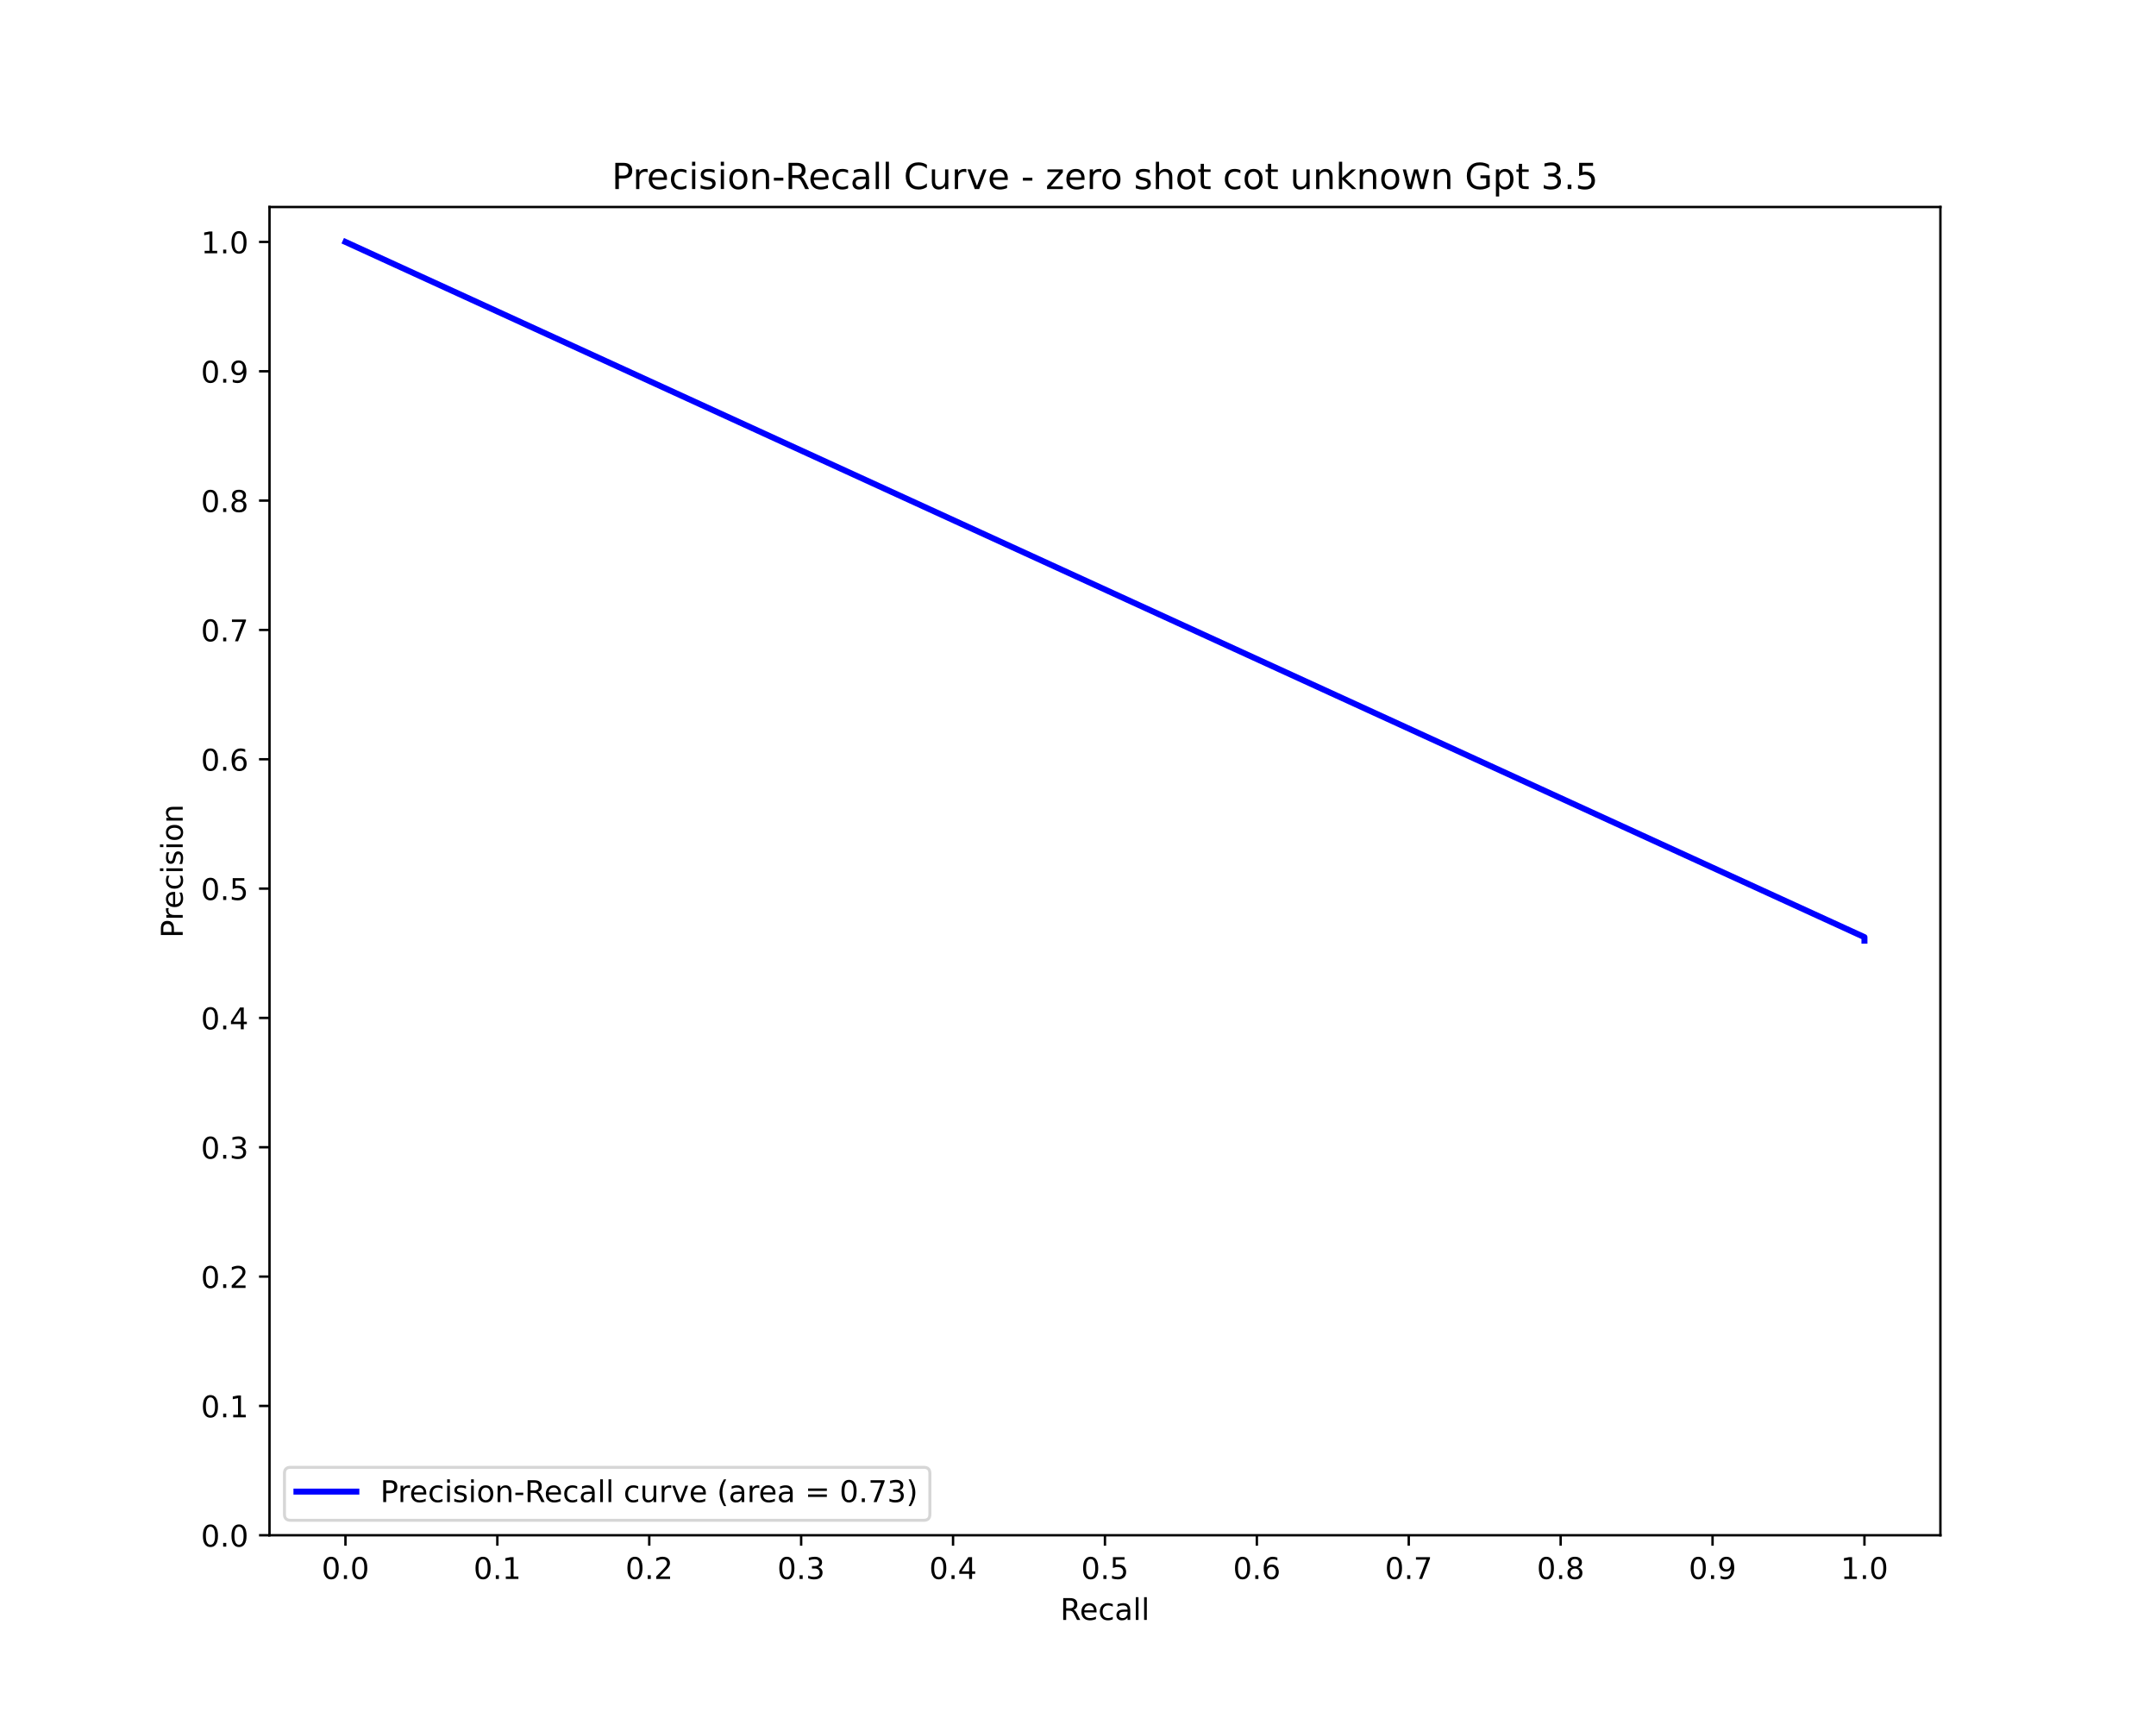
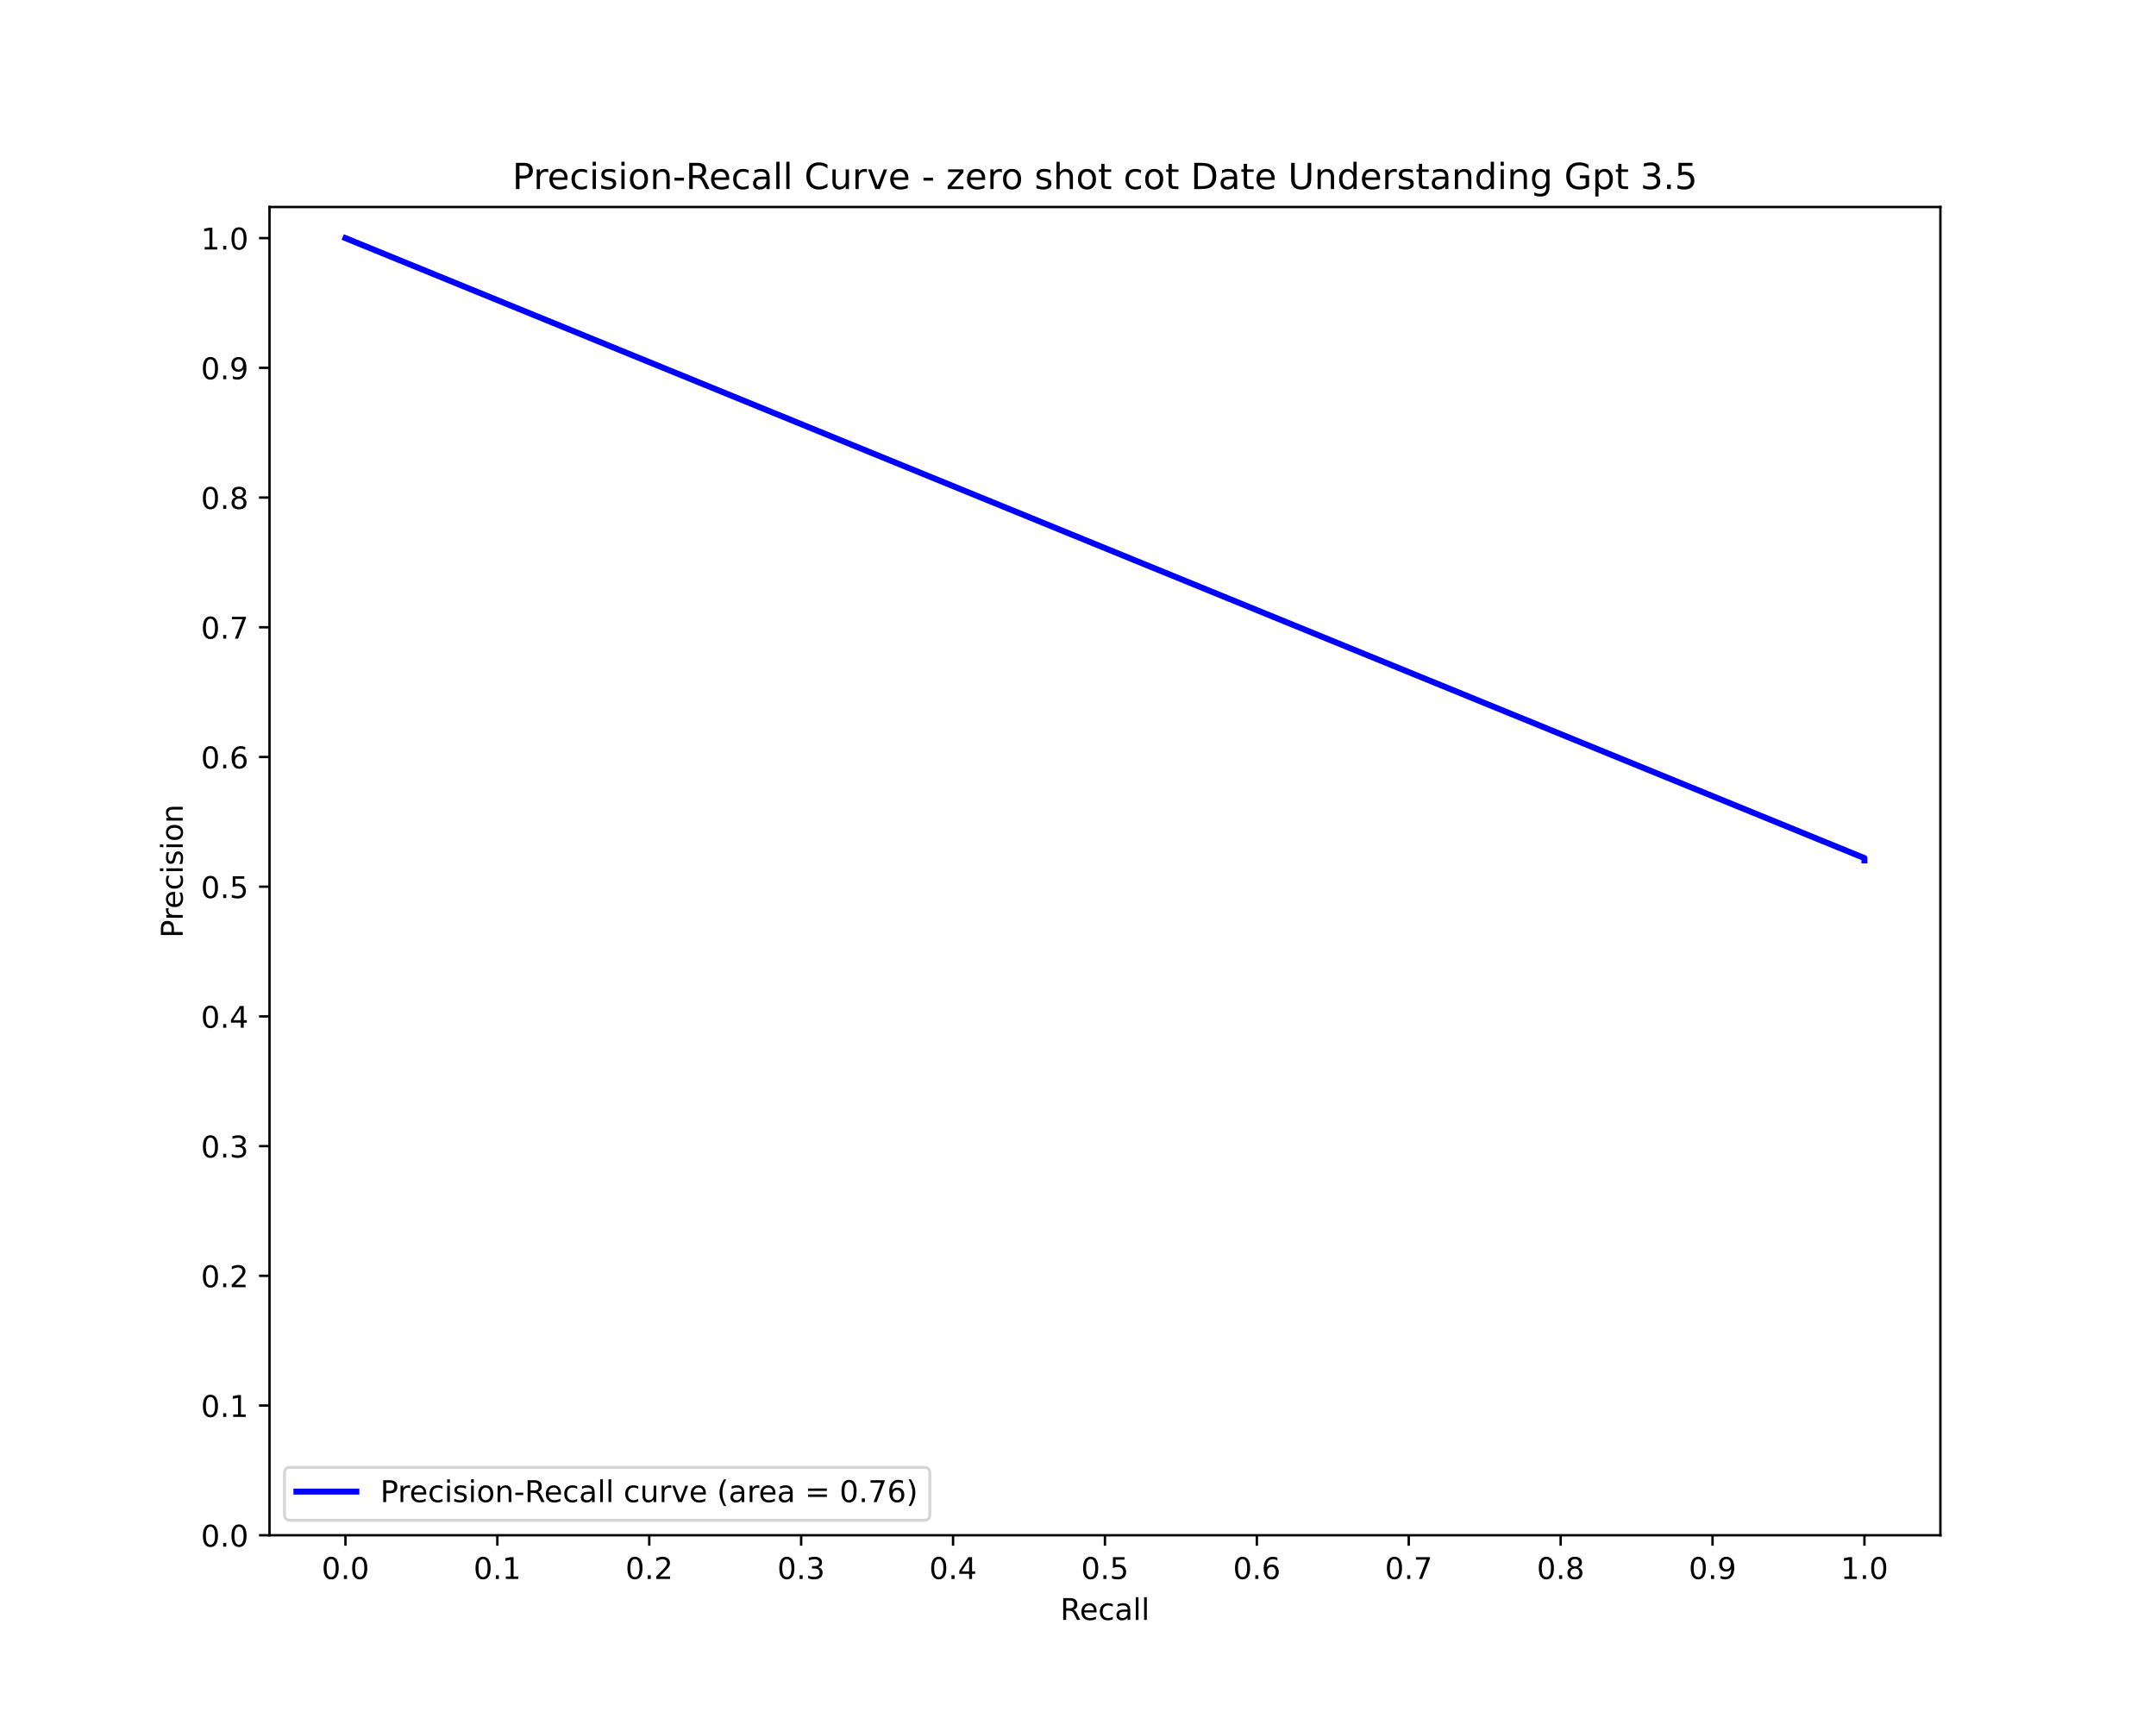
<svg xmlns="http://www.w3.org/2000/svg" xmlns:xlink="http://www.w3.org/1999/xlink" width="720pt" height="576pt" viewBox="0 0 720 576" version="1.1">
  <defs>
    <style type="text/css">*{stroke-linejoin: round; stroke-linecap: butt}</style>
  </defs>
  <g id="figure_1">
    <g id="patch_1">
      <path d="M 0 576  L 720 576  L 720 0  L 0 0  z " style="fill: #ffffff" />
    </g>
    <g id="axes_1">
      <g id="patch_2">
        <path d="M 90 512.64  L 648 512.64  L 648 69.12  L 90 69.12  z " style="fill: #ffffff" />
      </g>
      <g id="matplotlib.axis_1">
        <g id="xtick_1">
          <g id="line2d_1">
            <defs>
-               <path id="m9569ebbe92" d="M 0 0  L 0 3.5  " style="stroke: #000000; stroke-width: 0.8" />
+               <path id="mb61aab4eff" d="M 0 0  L 0 3.5  " style="stroke: #000000; stroke-width: 0.8" />
            </defs>
            <g>
-               <use xlink:href="#m9569ebbe92" x="115.364" y="512.64" style="stroke: #000000; stroke-width: 0.8" />
+               <use xlink:href="#mb61aab4eff" x="115.364" y="512.64" style="stroke: #000000; stroke-width: 0.8" />
            </g>
          </g>
          <g id="text_1">
            <g transform="translate(107.4121 527.2384) scale(0.1 -0.1)">
              <defs>
                <path id="DejaVuSans-30" d="M 2034 4250  Q 1547 4250 1301 3770  Q 1056 3291 1056 2328  Q 1056 1369 1301 889  Q 1547 409 2034 409  Q 2525 409 2770 889  Q 3016 1369 3016 2328  Q 3016 3291 2770 3770  Q 2525 4250 2034 4250  z M 2034 4750  Q 2819 4750 3233 4129  Q 3647 3509 3647 2328  Q 3647 1150 3233 529  Q 2819 -91 2034 -91  Q 1250 -91 836 529  Q 422 1150 422 2328  Q 422 3509 836 4129  Q 1250 4750 2034 4750  z " transform="scale(0.015625)" />
                <path id="DejaVuSans-2e" d="M 684 794  L 1344 794  L 1344 0  L 684 0  L 684 794  z " transform="scale(0.015625)" />
              </defs>
              <use xlink:href="#DejaVuSans-30" />
              <use xlink:href="#DejaVuSans-2e" x="63.623" />
              <use xlink:href="#DejaVuSans-30" x="95.41" />
            </g>
          </g>
        </g>
        <g id="xtick_2">
          <g id="line2d_2">
            <g>
-               <use xlink:href="#m9569ebbe92" x="166.091" y="512.64" style="stroke: #000000; stroke-width: 0.8" />
+               <use xlink:href="#mb61aab4eff" x="166.091" y="512.64" style="stroke: #000000; stroke-width: 0.8" />
            </g>
          </g>
          <g id="text_2">
            <g transform="translate(158.1393 527.2384) scale(0.1 -0.1)">
              <defs>
                <path id="DejaVuSans-31" d="M 794 531  L 1825 531  L 1825 4091  L 703 3866  L 703 4441  L 1819 4666  L 2450 4666  L 2450 531  L 3481 531  L 3481 0  L 794 0  L 794 531  z " transform="scale(0.015625)" />
              </defs>
              <use xlink:href="#DejaVuSans-30" />
              <use xlink:href="#DejaVuSans-2e" x="63.623" />
              <use xlink:href="#DejaVuSans-31" x="95.41" />
            </g>
          </g>
        </g>
        <g id="xtick_3">
          <g id="line2d_3">
            <g>
-               <use xlink:href="#m9569ebbe92" x="216.818" y="512.64" style="stroke: #000000; stroke-width: 0.8" />
+               <use xlink:href="#mb61aab4eff" x="216.818" y="512.64" style="stroke: #000000; stroke-width: 0.8" />
            </g>
          </g>
          <g id="text_3">
            <g transform="translate(208.8666 527.2384) scale(0.1 -0.1)">
              <defs>
                <path id="DejaVuSans-32" d="M 1228 531  L 3431 531  L 3431 0  L 469 0  L 469 531  Q 828 903 1448 1529  Q 2069 2156 2228 2338  Q 2531 2678 2651 2914  Q 2772 3150 2772 3378  Q 2772 3750 2511 3984  Q 2250 4219 1831 4219  Q 1534 4219 1204 4116  Q 875 4013 500 3803  L 500 4441  Q 881 4594 1212 4672  Q 1544 4750 1819 4750  Q 2544 4750 2975 4387  Q 3406 4025 3406 3419  Q 3406 3131 3298 2873  Q 3191 2616 2906 2266  Q 2828 2175 2409 1742  Q 1991 1309 1228 531  z " transform="scale(0.015625)" />
              </defs>
              <use xlink:href="#DejaVuSans-30" />
              <use xlink:href="#DejaVuSans-2e" x="63.623" />
              <use xlink:href="#DejaVuSans-32" x="95.41" />
            </g>
          </g>
        </g>
        <g id="xtick_4">
          <g id="line2d_4">
            <g>
-               <use xlink:href="#m9569ebbe92" x="267.545" y="512.64" style="stroke: #000000; stroke-width: 0.8" />
+               <use xlink:href="#mb61aab4eff" x="267.545" y="512.64" style="stroke: #000000; stroke-width: 0.8" />
            </g>
          </g>
          <g id="text_4">
            <g transform="translate(259.5939 527.2384) scale(0.1 -0.1)">
              <defs>
                <path id="DejaVuSans-33" d="M 2597 2516  Q 3050 2419 3304 2112  Q 3559 1806 3559 1356  Q 3559 666 3084 287  Q 2609 -91 1734 -91  Q 1441 -91 1130 -33  Q 819 25 488 141  L 488 750  Q 750 597 1062 519  Q 1375 441 1716 441  Q 2309 441 2620 675  Q 2931 909 2931 1356  Q 2931 1769 2642 2001  Q 2353 2234 1838 2234  L 1294 2234  L 1294 2753  L 1863 2753  Q 2328 2753 2575 2939  Q 2822 3125 2822 3475  Q 2822 3834 2567 4026  Q 2313 4219 1838 4219  Q 1578 4219 1281 4162  Q 984 4106 628 3988  L 628 4550  Q 988 4650 1302 4700  Q 1616 4750 1894 4750  Q 2613 4750 3031 4423  Q 3450 4097 3450 3541  Q 3450 3153 3228 2886  Q 3006 2619 2597 2516  z " transform="scale(0.015625)" />
              </defs>
              <use xlink:href="#DejaVuSans-30" />
              <use xlink:href="#DejaVuSans-2e" x="63.623" />
              <use xlink:href="#DejaVuSans-33" x="95.41" />
            </g>
          </g>
        </g>
        <g id="xtick_5">
          <g id="line2d_5">
            <g>
-               <use xlink:href="#m9569ebbe92" x="318.273" y="512.64" style="stroke: #000000; stroke-width: 0.8" />
+               <use xlink:href="#mb61aab4eff" x="318.273" y="512.64" style="stroke: #000000; stroke-width: 0.8" />
            </g>
          </g>
          <g id="text_5">
            <g transform="translate(310.3212 527.2384) scale(0.1 -0.1)">
              <defs>
                <path id="DejaVuSans-34" d="M 2419 4116  L 825 1625  L 2419 1625  L 2419 4116  z M 2253 4666  L 3047 4666  L 3047 1625  L 3713 1625  L 3713 1100  L 3047 1100  L 3047 0  L 2419 0  L 2419 1100  L 313 1100  L 313 1709  L 2253 4666  z " transform="scale(0.015625)" />
              </defs>
              <use xlink:href="#DejaVuSans-30" />
              <use xlink:href="#DejaVuSans-2e" x="63.623" />
              <use xlink:href="#DejaVuSans-34" x="95.41" />
            </g>
          </g>
        </g>
        <g id="xtick_6">
          <g id="line2d_6">
            <g>
-               <use xlink:href="#m9569ebbe92" x="369" y="512.64" style="stroke: #000000; stroke-width: 0.8" />
+               <use xlink:href="#mb61aab4eff" x="369" y="512.64" style="stroke: #000000; stroke-width: 0.8" />
            </g>
          </g>
          <g id="text_6">
            <g transform="translate(361.0484 527.2384) scale(0.1 -0.1)">
              <defs>
                <path id="DejaVuSans-35" d="M 691 4666  L 3169 4666  L 3169 4134  L 1269 4134  L 1269 2991  Q 1406 3038 1543 3061  Q 1681 3084 1819 3084  Q 2600 3084 3056 2656  Q 3513 2228 3513 1497  Q 3513 744 3044 326  Q 2575 -91 1722 -91  Q 1428 -91 1123 -41  Q 819 9 494 109  L 494 744  Q 775 591 1075 516  Q 1375 441 1709 441  Q 2250 441 2565 725  Q 2881 1009 2881 1497  Q 2881 1984 2565 2268  Q 2250 2553 1709 2553  Q 1456 2553 1204 2497  Q 953 2441 691 2322  L 691 4666  z " transform="scale(0.015625)" />
              </defs>
              <use xlink:href="#DejaVuSans-30" />
              <use xlink:href="#DejaVuSans-2e" x="63.623" />
              <use xlink:href="#DejaVuSans-35" x="95.41" />
            </g>
          </g>
        </g>
        <g id="xtick_7">
          <g id="line2d_7">
            <g>
-               <use xlink:href="#m9569ebbe92" x="419.727" y="512.64" style="stroke: #000000; stroke-width: 0.8" />
+               <use xlink:href="#mb61aab4eff" x="419.727" y="512.64" style="stroke: #000000; stroke-width: 0.8" />
            </g>
          </g>
          <g id="text_7">
            <g transform="translate(411.7757 527.2384) scale(0.1 -0.1)">
              <defs>
                <path id="DejaVuSans-36" d="M 2113 2584  Q 1688 2584 1439 2293  Q 1191 2003 1191 1497  Q 1191 994 1439 701  Q 1688 409 2113 409  Q 2538 409 2786 701  Q 3034 994 3034 1497  Q 3034 2003 2786 2293  Q 2538 2584 2113 2584  z M 3366 4563  L 3366 3988  Q 3128 4100 2886 4159  Q 2644 4219 2406 4219  Q 1781 4219 1451 3797  Q 1122 3375 1075 2522  Q 1259 2794 1537 2939  Q 1816 3084 2150 3084  Q 2853 3084 3261 2657  Q 3669 2231 3669 1497  Q 3669 778 3244 343  Q 2819 -91 2113 -91  Q 1303 -91 875 529  Q 447 1150 447 2328  Q 447 3434 972 4092  Q 1497 4750 2381 4750  Q 2619 4750 2861 4703  Q 3103 4656 3366 4563  z " transform="scale(0.015625)" />
              </defs>
              <use xlink:href="#DejaVuSans-30" />
              <use xlink:href="#DejaVuSans-2e" x="63.623" />
              <use xlink:href="#DejaVuSans-36" x="95.41" />
            </g>
          </g>
        </g>
        <g id="xtick_8">
          <g id="line2d_8">
            <g>
-               <use xlink:href="#m9569ebbe92" x="470.455" y="512.64" style="stroke: #000000; stroke-width: 0.8" />
+               <use xlink:href="#mb61aab4eff" x="470.455" y="512.64" style="stroke: #000000; stroke-width: 0.8" />
            </g>
          </g>
          <g id="text_8">
            <g transform="translate(462.503 527.2384) scale(0.1 -0.1)">
              <defs>
                <path id="DejaVuSans-37" d="M 525 4666  L 3525 4666  L 3525 4397  L 1831 0  L 1172 0  L 2766 4134  L 525 4134  L 525 4666  z " transform="scale(0.015625)" />
              </defs>
              <use xlink:href="#DejaVuSans-30" />
              <use xlink:href="#DejaVuSans-2e" x="63.623" />
              <use xlink:href="#DejaVuSans-37" x="95.41" />
            </g>
          </g>
        </g>
        <g id="xtick_9">
          <g id="line2d_9">
            <g>
-               <use xlink:href="#m9569ebbe92" x="521.182" y="512.64" style="stroke: #000000; stroke-width: 0.8" />
+               <use xlink:href="#mb61aab4eff" x="521.182" y="512.64" style="stroke: #000000; stroke-width: 0.8" />
            </g>
          </g>
          <g id="text_9">
            <g transform="translate(513.2303 527.2384) scale(0.1 -0.1)">
              <defs>
                <path id="DejaVuSans-38" d="M 2034 2216  Q 1584 2216 1326 1975  Q 1069 1734 1069 1313  Q 1069 891 1326 650  Q 1584 409 2034 409  Q 2484 409 2743 651  Q 3003 894 3003 1313  Q 3003 1734 2745 1975  Q 2488 2216 2034 2216  z M 1403 2484  Q 997 2584 770 2862  Q 544 3141 544 3541  Q 544 4100 942 4425  Q 1341 4750 2034 4750  Q 2731 4750 3128 4425  Q 3525 4100 3525 3541  Q 3525 3141 3298 2862  Q 3072 2584 2669 2484  Q 3125 2378 3379 2068  Q 3634 1759 3634 1313  Q 3634 634 3220 271  Q 2806 -91 2034 -91  Q 1263 -91 848 271  Q 434 634 434 1313  Q 434 1759 690 2068  Q 947 2378 1403 2484  z M 1172 3481  Q 1172 3119 1398 2916  Q 1625 2713 2034 2713  Q 2441 2713 2670 2916  Q 2900 3119 2900 3481  Q 2900 3844 2670 4047  Q 2441 4250 2034 4250  Q 1625 4250 1398 4047  Q 1172 3844 1172 3481  z " transform="scale(0.015625)" />
              </defs>
              <use xlink:href="#DejaVuSans-30" />
              <use xlink:href="#DejaVuSans-2e" x="63.623" />
              <use xlink:href="#DejaVuSans-38" x="95.41" />
            </g>
          </g>
        </g>
        <g id="xtick_10">
          <g id="line2d_10">
            <g>
-               <use xlink:href="#m9569ebbe92" x="571.909" y="512.64" style="stroke: #000000; stroke-width: 0.8" />
+               <use xlink:href="#mb61aab4eff" x="571.909" y="512.64" style="stroke: #000000; stroke-width: 0.8" />
            </g>
          </g>
          <g id="text_10">
            <g transform="translate(563.9575 527.2384) scale(0.1 -0.1)">
              <defs>
                <path id="DejaVuSans-39" d="M 703 97  L 703 672  Q 941 559 1184 500  Q 1428 441 1663 441  Q 2288 441 2617 861  Q 2947 1281 2994 2138  Q 2813 1869 2534 1725  Q 2256 1581 1919 1581  Q 1219 1581 811 2004  Q 403 2428 403 3163  Q 403 3881 828 4315  Q 1253 4750 1959 4750  Q 2769 4750 3195 4129  Q 3622 3509 3622 2328  Q 3622 1225 3098 567  Q 2575 -91 1691 -91  Q 1453 -91 1209 -44  Q 966 3 703 97  z M 1959 2075  Q 2384 2075 2632 2365  Q 2881 2656 2881 3163  Q 2881 3666 2632 3958  Q 2384 4250 1959 4250  Q 1534 4250 1286 3958  Q 1038 3666 1038 3163  Q 1038 2656 1286 2365  Q 1534 2075 1959 2075  z " transform="scale(0.015625)" />
              </defs>
              <use xlink:href="#DejaVuSans-30" />
              <use xlink:href="#DejaVuSans-2e" x="63.623" />
              <use xlink:href="#DejaVuSans-39" x="95.41" />
            </g>
          </g>
        </g>
        <g id="xtick_11">
          <g id="line2d_11">
            <g>
-               <use xlink:href="#m9569ebbe92" x="622.636" y="512.64" style="stroke: #000000; stroke-width: 0.8" />
+               <use xlink:href="#mb61aab4eff" x="622.636" y="512.64" style="stroke: #000000; stroke-width: 0.8" />
            </g>
          </g>
          <g id="text_11">
            <g transform="translate(614.6848 527.2384) scale(0.1 -0.1)">
              <use xlink:href="#DejaVuSans-31" />
              <use xlink:href="#DejaVuSans-2e" x="63.623" />
              <use xlink:href="#DejaVuSans-30" x="95.41" />
            </g>
          </g>
        </g>
        <g id="text_12">
          <g transform="translate(354.0828 540.9166) scale(0.1 -0.1)">
            <defs>
              <path id="DejaVuSans-52" d="M 2841 2188  Q 3044 2119 3236 1894  Q 3428 1669 3622 1275  L 4263 0  L 3584 0  L 2988 1197  Q 2756 1666 2539 1819  Q 2322 1972 1947 1972  L 1259 1972  L 1259 0  L 628 0  L 628 4666  L 2053 4666  Q 2853 4666 3247 4331  Q 3641 3997 3641 3322  Q 3641 2881 3436 2590  Q 3231 2300 2841 2188  z M 1259 4147  L 1259 2491  L 2053 2491  Q 2509 2491 2742 2702  Q 2975 2913 2975 3322  Q 2975 3731 2742 3939  Q 2509 4147 2053 4147  L 1259 4147  z " transform="scale(0.015625)" />
              <path id="DejaVuSans-65" d="M 3597 1894  L 3597 1613  L 953 1613  Q 991 1019 1311 708  Q 1631 397 2203 397  Q 2534 397 2845 478  Q 3156 559 3463 722  L 3463 178  Q 3153 47 2828 -22  Q 2503 -91 2169 -91  Q 1331 -91 842 396  Q 353 884 353 1716  Q 353 2575 817 3079  Q 1281 3584 2069 3584  Q 2775 3584 3186 3129  Q 3597 2675 3597 1894  z M 3022 2063  Q 3016 2534 2758 2815  Q 2500 3097 2075 3097  Q 1594 3097 1305 2825  Q 1016 2553 972 2059  L 3022 2063  z " transform="scale(0.015625)" />
              <path id="DejaVuSans-63" d="M 3122 3366  L 3122 2828  Q 2878 2963 2633 3030  Q 2388 3097 2138 3097  Q 1578 3097 1268 2742  Q 959 2388 959 1747  Q 959 1106 1268 751  Q 1578 397 2138 397  Q 2388 397 2633 464  Q 2878 531 3122 666  L 3122 134  Q 2881 22 2623 -34  Q 2366 -91 2075 -91  Q 1284 -91 818 406  Q 353 903 353 1747  Q 353 2603 823 3093  Q 1294 3584 2113 3584  Q 2378 3584 2631 3529  Q 2884 3475 3122 3366  z " transform="scale(0.015625)" />
              <path id="DejaVuSans-61" d="M 2194 1759  Q 1497 1759 1228 1600  Q 959 1441 959 1056  Q 959 750 1161 570  Q 1363 391 1709 391  Q 2188 391 2477 730  Q 2766 1069 2766 1631  L 2766 1759  L 2194 1759  z M 3341 1997  L 3341 0  L 2766 0  L 2766 531  Q 2569 213 2275 61  Q 1981 -91 1556 -91  Q 1019 -91 701 211  Q 384 513 384 1019  Q 384 1609 779 1909  Q 1175 2209 1959 2209  L 2766 2209  L 2766 2266  Q 2766 2663 2505 2880  Q 2244 3097 1772 3097  Q 1472 3097 1187 3025  Q 903 2953 641 2809  L 641 3341  Q 956 3463 1253 3523  Q 1550 3584 1831 3584  Q 2591 3584 2966 3190  Q 3341 2797 3341 1997  z " transform="scale(0.015625)" />
              <path id="DejaVuSans-6c" d="M 603 4863  L 1178 4863  L 1178 0  L 603 0  L 603 4863  z " transform="scale(0.015625)" />
            </defs>
            <use xlink:href="#DejaVuSans-52" />
            <use xlink:href="#DejaVuSans-65" x="64.982" />
            <use xlink:href="#DejaVuSans-63" x="126.506" />
            <use xlink:href="#DejaVuSans-61" x="181.486" />
            <use xlink:href="#DejaVuSans-6c" x="242.766" />
            <use xlink:href="#DejaVuSans-6c" x="270.549" />
          </g>
        </g>
      </g>
      <g id="matplotlib.axis_2">
        <g id="ytick_1">
          <g id="line2d_12">
            <defs>
-               <path id="m9bfdc52d6f" d="M 0 0  L -3.5 0  " style="stroke: #000000; stroke-width: 0.8" />
+               <path id="mba9192e7af" d="M 0 0  L -3.5 0  " style="stroke: #000000; stroke-width: 0.8" />
            </defs>
            <g>
-               <use xlink:href="#m9bfdc52d6f" x="90" y="512.64" style="stroke: #000000; stroke-width: 0.8" />
+               <use xlink:href="#mba9192e7af" x="90" y="512.64" style="stroke: #000000; stroke-width: 0.8" />
            </g>
          </g>
          <g id="text_13">
            <g transform="translate(67.09687 516.4392) scale(0.1 -0.1)">
              <use xlink:href="#DejaVuSans-30" />
              <use xlink:href="#DejaVuSans-2e" x="63.623" />
              <use xlink:href="#DejaVuSans-30" x="95.41" />
            </g>
          </g>
        </g>
        <g id="ytick_2">
          <g id="line2d_13">
            <g>
-               <use xlink:href="#m9bfdc52d6f" x="90" y="469.455" style="stroke: #000000; stroke-width: 0.8" />
+               <use xlink:href="#mba9192e7af" x="90" y="469.327" style="stroke: #000000; stroke-width: 0.8" />
            </g>
          </g>
          <g id="text_14">
-             <g transform="translate(67.09687 473.2539) scale(0.1 -0.1)">
+             <g transform="translate(67.09687 473.1261) scale(0.1 -0.1)">
              <use xlink:href="#DejaVuSans-30" />
              <use xlink:href="#DejaVuSans-2e" x="63.623" />
              <use xlink:href="#DejaVuSans-31" x="95.41" />
            </g>
          </g>
        </g>
        <g id="ytick_3">
          <g id="line2d_14">
            <g>
-               <use xlink:href="#m9bfdc52d6f" x="90" y="426.269" style="stroke: #000000; stroke-width: 0.8" />
+               <use xlink:href="#mba9192e7af" x="90" y="426.014" style="stroke: #000000; stroke-width: 0.8" />
            </g>
          </g>
          <g id="text_15">
-             <g transform="translate(67.09687 430.0685) scale(0.1 -0.1)">
+             <g transform="translate(67.09687 429.8131) scale(0.1 -0.1)">
              <use xlink:href="#DejaVuSans-30" />
              <use xlink:href="#DejaVuSans-2e" x="63.623" />
              <use xlink:href="#DejaVuSans-32" x="95.41" />
            </g>
          </g>
        </g>
        <g id="ytick_4">
          <g id="line2d_15">
            <g>
-               <use xlink:href="#m9bfdc52d6f" x="90" y="383.084" style="stroke: #000000; stroke-width: 0.8" />
+               <use xlink:href="#mba9192e7af" x="90" y="382.701" style="stroke: #000000; stroke-width: 0.8" />
            </g>
          </g>
          <g id="text_16">
-             <g transform="translate(67.09687 386.8832) scale(0.1 -0.1)">
+             <g transform="translate(67.09687 386.5) scale(0.1 -0.1)">
              <use xlink:href="#DejaVuSans-30" />
              <use xlink:href="#DejaVuSans-2e" x="63.623" />
              <use xlink:href="#DejaVuSans-33" x="95.41" />
            </g>
          </g>
        </g>
        <g id="ytick_5">
          <g id="line2d_16">
            <g>
-               <use xlink:href="#m9bfdc52d6f" x="90" y="339.899" style="stroke: #000000; stroke-width: 0.8" />
+               <use xlink:href="#mba9192e7af" x="90" y="339.388" style="stroke: #000000; stroke-width: 0.8" />
            </g>
          </g>
          <g id="text_17">
-             <g transform="translate(67.09687 343.6978) scale(0.1 -0.1)">
+             <g transform="translate(67.09687 343.1869) scale(0.1 -0.1)">
              <use xlink:href="#DejaVuSans-30" />
              <use xlink:href="#DejaVuSans-2e" x="63.623" />
              <use xlink:href="#DejaVuSans-34" x="95.41" />
            </g>
          </g>
        </g>
        <g id="ytick_6">
          <g id="line2d_17">
            <g>
-               <use xlink:href="#m9bfdc52d6f" x="90" y="296.713" style="stroke: #000000; stroke-width: 0.8" />
+               <use xlink:href="#mba9192e7af" x="90" y="296.075" style="stroke: #000000; stroke-width: 0.8" />
            </g>
          </g>
          <g id="text_18">
-             <g transform="translate(67.09687 300.5125) scale(0.1 -0.1)">
+             <g transform="translate(67.09687 299.8739) scale(0.1 -0.1)">
              <use xlink:href="#DejaVuSans-30" />
              <use xlink:href="#DejaVuSans-2e" x="63.623" />
              <use xlink:href="#DejaVuSans-35" x="95.41" />
            </g>
          </g>
        </g>
        <g id="ytick_7">
          <g id="line2d_18">
            <g>
-               <use xlink:href="#m9bfdc52d6f" x="90" y="253.528" style="stroke: #000000; stroke-width: 0.8" />
+               <use xlink:href="#mba9192e7af" x="90" y="252.762" style="stroke: #000000; stroke-width: 0.8" />
            </g>
          </g>
          <g id="text_19">
-             <g transform="translate(67.09687 257.3271) scale(0.1 -0.1)">
+             <g transform="translate(67.09687 256.5608) scale(0.1 -0.1)">
              <use xlink:href="#DejaVuSans-30" />
              <use xlink:href="#DejaVuSans-2e" x="63.623" />
              <use xlink:href="#DejaVuSans-36" x="95.41" />
            </g>
          </g>
        </g>
        <g id="ytick_8">
          <g id="line2d_19">
            <g>
-               <use xlink:href="#m9bfdc52d6f" x="90" y="210.343" style="stroke: #000000; stroke-width: 0.8" />
+               <use xlink:href="#mba9192e7af" x="90" y="209.448" style="stroke: #000000; stroke-width: 0.8" />
            </g>
          </g>
          <g id="text_20">
-             <g transform="translate(67.09687 214.1418) scale(0.1 -0.1)">
+             <g transform="translate(67.09687 213.2477) scale(0.1 -0.1)">
              <use xlink:href="#DejaVuSans-30" />
              <use xlink:href="#DejaVuSans-2e" x="63.623" />
              <use xlink:href="#DejaVuSans-37" x="95.41" />
            </g>
          </g>
        </g>
        <g id="ytick_9">
          <g id="line2d_20">
            <g>
-               <use xlink:href="#m9bfdc52d6f" x="90" y="167.157" style="stroke: #000000; stroke-width: 0.8" />
+               <use xlink:href="#mba9192e7af" x="90" y="166.135" style="stroke: #000000; stroke-width: 0.8" />
            </g>
          </g>
          <g id="text_21">
-             <g transform="translate(67.09687 170.9564) scale(0.1 -0.1)">
+             <g transform="translate(67.09687 169.9346) scale(0.1 -0.1)">
              <use xlink:href="#DejaVuSans-30" />
              <use xlink:href="#DejaVuSans-2e" x="63.623" />
              <use xlink:href="#DejaVuSans-38" x="95.41" />
            </g>
          </g>
        </g>
        <g id="ytick_10">
          <g id="line2d_21">
            <g>
-               <use xlink:href="#m9bfdc52d6f" x="90" y="123.972" style="stroke: #000000; stroke-width: 0.8" />
+               <use xlink:href="#mba9192e7af" x="90" y="122.822" style="stroke: #000000; stroke-width: 0.8" />
            </g>
          </g>
          <g id="text_22">
-             <g transform="translate(67.09687 127.7711) scale(0.1 -0.1)">
+             <g transform="translate(67.09687 126.6216) scale(0.1 -0.1)">
              <use xlink:href="#DejaVuSans-30" />
              <use xlink:href="#DejaVuSans-2e" x="63.623" />
              <use xlink:href="#DejaVuSans-39" x="95.41" />
            </g>
          </g>
        </g>
        <g id="ytick_11">
          <g id="line2d_22">
            <g>
-               <use xlink:href="#m9bfdc52d6f" x="90" y="80.786" style="stroke: #000000; stroke-width: 0.8" />
+               <use xlink:href="#mba9192e7af" x="90" y="79.509" style="stroke: #000000; stroke-width: 0.8" />
            </g>
          </g>
          <g id="text_23">
-             <g transform="translate(67.09687 84.58571) scale(0.1 -0.1)">
+             <g transform="translate(67.09687 83.3085) scale(0.1 -0.1)">
              <use xlink:href="#DejaVuSans-31" />
              <use xlink:href="#DejaVuSans-2e" x="63.623" />
              <use xlink:href="#DejaVuSans-30" x="95.41" />
            </g>
          </g>
        </g>
        <g id="text_24">
          <g transform="translate(61.01719 313.187) rotate(-90) scale(0.1 -0.1)">
            <defs>
              <path id="DejaVuSans-50" d="M 1259 4147  L 1259 2394  L 2053 2394  Q 2494 2394 2734 2622  Q 2975 2850 2975 3272  Q 2975 3691 2734 3919  Q 2494 4147 2053 4147  L 1259 4147  z M 628 4666  L 2053 4666  Q 2838 4666 3239 4311  Q 3641 3956 3641 3272  Q 3641 2581 3239 2228  Q 2838 1875 2053 1875  L 1259 1875  L 1259 0  L 628 0  L 628 4666  z " transform="scale(0.015625)" />
              <path id="DejaVuSans-72" d="M 2631 2963  Q 2534 3019 2420 3045  Q 2306 3072 2169 3072  Q 1681 3072 1420 2755  Q 1159 2438 1159 1844  L 1159 0  L 581 0  L 581 3500  L 1159 3500  L 1159 2956  Q 1341 3275 1631 3429  Q 1922 3584 2338 3584  Q 2397 3584 2469 3576  Q 2541 3569 2628 3553  L 2631 2963  z " transform="scale(0.015625)" />
              <path id="DejaVuSans-69" d="M 603 3500  L 1178 3500  L 1178 0  L 603 0  L 603 3500  z M 603 4863  L 1178 4863  L 1178 4134  L 603 4134  L 603 4863  z " transform="scale(0.015625)" />
              <path id="DejaVuSans-73" d="M 2834 3397  L 2834 2853  Q 2591 2978 2328 3040  Q 2066 3103 1784 3103  Q 1356 3103 1142 2972  Q 928 2841 928 2578  Q 928 2378 1081 2264  Q 1234 2150 1697 2047  L 1894 2003  Q 2506 1872 2764 1633  Q 3022 1394 3022 966  Q 3022 478 2636 193  Q 2250 -91 1575 -91  Q 1294 -91 989 -36  Q 684 19 347 128  L 347 722  Q 666 556 975 473  Q 1284 391 1588 391  Q 1994 391 2212 530  Q 2431 669 2431 922  Q 2431 1156 2273 1281  Q 2116 1406 1581 1522  L 1381 1569  Q 847 1681 609 1914  Q 372 2147 372 2553  Q 372 3047 722 3315  Q 1072 3584 1716 3584  Q 2034 3584 2315 3537  Q 2597 3491 2834 3397  z " transform="scale(0.015625)" />
              <path id="DejaVuSans-6f" d="M 1959 3097  Q 1497 3097 1228 2736  Q 959 2375 959 1747  Q 959 1119 1226 758  Q 1494 397 1959 397  Q 2419 397 2687 759  Q 2956 1122 2956 1747  Q 2956 2369 2687 2733  Q 2419 3097 1959 3097  z M 1959 3584  Q 2709 3584 3137 3096  Q 3566 2609 3566 1747  Q 3566 888 3137 398  Q 2709 -91 1959 -91  Q 1206 -91 779 398  Q 353 888 353 1747  Q 353 2609 779 3096  Q 1206 3584 1959 3584  z " transform="scale(0.015625)" />
              <path id="DejaVuSans-6e" d="M 3513 2113  L 3513 0  L 2938 0  L 2938 2094  Q 2938 2591 2744 2837  Q 2550 3084 2163 3084  Q 1697 3084 1428 2787  Q 1159 2491 1159 1978  L 1159 0  L 581 0  L 581 3500  L 1159 3500  L 1159 2956  Q 1366 3272 1645 3428  Q 1925 3584 2291 3584  Q 2894 3584 3203 3211  Q 3513 2838 3513 2113  z " transform="scale(0.015625)" />
            </defs>
            <use xlink:href="#DejaVuSans-50" />
            <use xlink:href="#DejaVuSans-72" x="58.553" />
            <use xlink:href="#DejaVuSans-65" x="97.416" />
            <use xlink:href="#DejaVuSans-63" x="158.939" />
            <use xlink:href="#DejaVuSans-69" x="213.92" />
            <use xlink:href="#DejaVuSans-73" x="241.703" />
            <use xlink:href="#DejaVuSans-69" x="293.803" />
            <use xlink:href="#DejaVuSans-6f" x="321.586" />
            <use xlink:href="#DejaVuSans-6e" x="382.768" />
          </g>
        </g>
      </g>
      <g id="line2d_23">
-         <path d="M 622.636 314.116  L 622.636 313.522  L 622.636 312.924  L 115.364 80.786  " clip-path="url(#p97ba36b380)" style="fill: none; stroke: #0000ff; stroke-width: 2; stroke-linecap: square" />
+         <path d="M 622.636 287.295  L 622.636 286.531  L 115.364 79.509  " clip-path="url(#pb2680e8f95)" style="fill: none; stroke: #0000ff; stroke-width: 2; stroke-linecap: square" />
      </g>
      <g id="patch_3">
        <path d="M 90 512.64  L 90 69.12  " style="fill: none; stroke: #000000; stroke-width: 0.8; stroke-linejoin: miter; stroke-linecap: square" />
      </g>
      <g id="patch_4">
        <path d="M 648 512.64  L 648 69.12  " style="fill: none; stroke: #000000; stroke-width: 0.8; stroke-linejoin: miter; stroke-linecap: square" />
      </g>
      <g id="patch_5">
        <path d="M 90 512.64  L 648 512.64  " style="fill: none; stroke: #000000; stroke-width: 0.8; stroke-linejoin: miter; stroke-linecap: square" />
      </g>
      <g id="patch_6">
        <path d="M 90 69.12  L 648 69.12  " style="fill: none; stroke: #000000; stroke-width: 0.8; stroke-linejoin: miter; stroke-linecap: square" />
      </g>
      <g id="text_25">
-         <g transform="translate(204.3122 63.12) scale(0.12 -0.12)">
+         <g transform="translate(171.1209 63.12) scale(0.12 -0.12)">
          <defs>
            <path id="DejaVuSans-2d" d="M 313 2009  L 1997 2009  L 1997 1497  L 313 1497  L 313 2009  z " transform="scale(0.015625)" />
            <path id="DejaVuSans-20" transform="scale(0.015625)" />
            <path id="DejaVuSans-43" d="M 4122 4306  L 4122 3641  Q 3803 3938 3442 4084  Q 3081 4231 2675 4231  Q 1875 4231 1450 3742  Q 1025 3253 1025 2328  Q 1025 1406 1450 917  Q 1875 428 2675 428  Q 3081 428 3442 575  Q 3803 722 4122 1019  L 4122 359  Q 3791 134 3420 21  Q 3050 -91 2638 -91  Q 1578 -91 968 557  Q 359 1206 359 2328  Q 359 3453 968 4101  Q 1578 4750 2638 4750  Q 3056 4750 3426 4639  Q 3797 4528 4122 4306  z " transform="scale(0.015625)" />
            <path id="DejaVuSans-75" d="M 544 1381  L 544 3500  L 1119 3500  L 1119 1403  Q 1119 906 1312 657  Q 1506 409 1894 409  Q 2359 409 2629 706  Q 2900 1003 2900 1516  L 2900 3500  L 3475 3500  L 3475 0  L 2900 0  L 2900 538  Q 2691 219 2414 64  Q 2138 -91 1772 -91  Q 1169 -91 856 284  Q 544 659 544 1381  z M 1991 3584  L 1991 3584  z " transform="scale(0.015625)" />
            <path id="DejaVuSans-76" d="M 191 3500  L 800 3500  L 1894 563  L 2988 3500  L 3597 3500  L 2284 0  L 1503 0  L 191 3500  z " transform="scale(0.015625)" />
            <path id="DejaVuSans-7a" d="M 353 3500  L 3084 3500  L 3084 2975  L 922 459  L 3084 459  L 3084 0  L 275 0  L 275 525  L 2438 3041  L 353 3041  L 353 3500  z " transform="scale(0.015625)" />
            <path id="DejaVuSans-68" d="M 3513 2113  L 3513 0  L 2938 0  L 2938 2094  Q 2938 2591 2744 2837  Q 2550 3084 2163 3084  Q 1697 3084 1428 2787  Q 1159 2491 1159 1978  L 1159 0  L 581 0  L 581 4863  L 1159 4863  L 1159 2956  Q 1366 3272 1645 3428  Q 1925 3584 2291 3584  Q 2894 3584 3203 3211  Q 3513 2838 3513 2113  z " transform="scale(0.015625)" />
            <path id="DejaVuSans-74" d="M 1172 4494  L 1172 3500  L 2356 3500  L 2356 3053  L 1172 3053  L 1172 1153  Q 1172 725 1289 603  Q 1406 481 1766 481  L 2356 481  L 2356 0  L 1766 0  Q 1100 0 847 248  Q 594 497 594 1153  L 594 3053  L 172 3053  L 172 3500  L 594 3500  L 594 4494  L 1172 4494  z " transform="scale(0.015625)" />
-             <path id="DejaVuSans-6b" d="M 581 4863  L 1159 4863  L 1159 1991  L 2875 3500  L 3609 3500  L 1753 1863  L 3688 0  L 2938 0  L 1159 1709  L 1159 0  L 581 0  L 581 4863  z " transform="scale(0.015625)" />
-             <path id="DejaVuSans-77" d="M 269 3500  L 844 3500  L 1563 769  L 2278 3500  L 2956 3500  L 3675 769  L 4391 3500  L 4966 3500  L 4050 0  L 3372 0  L 2619 2869  L 1863 0  L 1184 0  L 269 3500  z " transform="scale(0.015625)" />
+             <path id="DejaVuSans-44" d="M 1259 4147  L 1259 519  L 2022 519  Q 2988 519 3436 956  Q 3884 1394 3884 2338  Q 3884 3275 3436 3711  Q 2988 4147 2022 4147  L 1259 4147  z M 628 4666  L 1925 4666  Q 3281 4666 3915 4102  Q 4550 3538 4550 2338  Q 4550 1131 3912 565  Q 3275 0 1925 0  L 628 0  L 628 4666  z " transform="scale(0.015625)" />
+             <path id="DejaVuSans-55" d="M 556 4666  L 1191 4666  L 1191 1831  Q 1191 1081 1462 751  Q 1734 422 2344 422  Q 2950 422 3222 751  Q 3494 1081 3494 1831  L 3494 4666  L 4128 4666  L 4128 1753  Q 4128 841 3676 375  Q 3225 -91 2344 -91  Q 1459 -91 1007 375  Q 556 841 556 1753  L 556 4666  z " transform="scale(0.015625)" />
+             <path id="DejaVuSans-64" d="M 2906 2969  L 2906 4863  L 3481 4863  L 3481 0  L 2906 0  L 2906 525  Q 2725 213 2448 61  Q 2172 -91 1784 -91  Q 1150 -91 751 415  Q 353 922 353 1747  Q 353 2572 751 3078  Q 1150 3584 1784 3584  Q 2172 3584 2448 3432  Q 2725 3281 2906 2969  z M 947 1747  Q 947 1113 1208 752  Q 1469 391 1925 391  Q 2381 391 2643 752  Q 2906 1113 2906 1747  Q 2906 2381 2643 2742  Q 2381 3103 1925 3103  Q 1469 3103 1208 2742  Q 947 2381 947 1747  z " transform="scale(0.015625)" />
+             <path id="DejaVuSans-67" d="M 2906 1791  Q 2906 2416 2648 2759  Q 2391 3103 1925 3103  Q 1463 3103 1205 2759  Q 947 2416 947 1791  Q 947 1169 1205 825  Q 1463 481 1925 481  Q 2391 481 2648 825  Q 2906 1169 2906 1791  z M 3481 434  Q 3481 -459 3084 -895  Q 2688 -1331 1869 -1331  Q 1566 -1331 1297 -1286  Q 1028 -1241 775 -1147  L 775 -588  Q 1028 -725 1275 -790  Q 1522 -856 1778 -856  Q 2344 -856 2625 -561  Q 2906 -266 2906 331  L 2906 616  Q 2728 306 2450 153  Q 2172 0 1784 0  Q 1141 0 747 490  Q 353 981 353 1791  Q 353 2603 747 3093  Q 1141 3584 1784 3584  Q 2172 3584 2450 3431  Q 2728 3278 2906 2969  L 2906 3500  L 3481 3500  L 3481 434  z " transform="scale(0.015625)" />
            <path id="DejaVuSans-47" d="M 3809 666  L 3809 1919  L 2778 1919  L 2778 2438  L 4434 2438  L 4434 434  Q 4069 175 3628 42  Q 3188 -91 2688 -91  Q 1594 -91 976 548  Q 359 1188 359 2328  Q 359 3472 976 4111  Q 1594 4750 2688 4750  Q 3144 4750 3555 4637  Q 3966 4525 4313 4306  L 4313 3634  Q 3963 3931 3569 4081  Q 3175 4231 2741 4231  Q 1884 4231 1454 3753  Q 1025 3275 1025 2328  Q 1025 1384 1454 906  Q 1884 428 2741 428  Q 3075 428 3337 486  Q 3600 544 3809 666  z " transform="scale(0.015625)" />
            <path id="DejaVuSans-70" d="M 1159 525  L 1159 -1331  L 581 -1331  L 581 3500  L 1159 3500  L 1159 2969  Q 1341 3281 1617 3432  Q 1894 3584 2278 3584  Q 2916 3584 3314 3078  Q 3713 2572 3713 1747  Q 3713 922 3314 415  Q 2916 -91 2278 -91  Q 1894 -91 1617 61  Q 1341 213 1159 525  z M 3116 1747  Q 3116 2381 2855 2742  Q 2594 3103 2138 3103  Q 1681 3103 1420 2742  Q 1159 2381 1159 1747  Q 1159 1113 1420 752  Q 1681 391 2138 391  Q 2594 391 2855 752  Q 3116 1113 3116 1747  z " transform="scale(0.015625)" />
          </defs>
          <use xlink:href="#DejaVuSans-50" />
          <use xlink:href="#DejaVuSans-72" x="58.553" />
          <use xlink:href="#DejaVuSans-65" x="97.416" />
          <use xlink:href="#DejaVuSans-63" x="158.939" />
          <use xlink:href="#DejaVuSans-69" x="213.92" />
          <use xlink:href="#DejaVuSans-73" x="241.703" />
          <use xlink:href="#DejaVuSans-69" x="293.803" />
          <use xlink:href="#DejaVuSans-6f" x="321.586" />
          <use xlink:href="#DejaVuSans-6e" x="382.768" />
          <use xlink:href="#DejaVuSans-2d" x="446.146" />
          <use xlink:href="#DejaVuSans-52" x="482.23" />
          <use xlink:href="#DejaVuSans-65" x="547.213" />
          <use xlink:href="#DejaVuSans-63" x="608.736" />
          <use xlink:href="#DejaVuSans-61" x="663.717" />
          <use xlink:href="#DejaVuSans-6c" x="724.996" />
          <use xlink:href="#DejaVuSans-6c" x="752.779" />
          <use xlink:href="#DejaVuSans-20" x="780.562" />
          <use xlink:href="#DejaVuSans-43" x="812.35" />
          <use xlink:href="#DejaVuSans-75" x="882.174" />
          <use xlink:href="#DejaVuSans-72" x="945.553" />
          <use xlink:href="#DejaVuSans-76" x="986.666" />
          <use xlink:href="#DejaVuSans-65" x="1045.846" />
          <use xlink:href="#DejaVuSans-20" x="1107.369" />
          <use xlink:href="#DejaVuSans-2d" x="1139.156" />
          <use xlink:href="#DejaVuSans-20" x="1175.24" />
          <use xlink:href="#DejaVuSans-7a" x="1207.027" />
          <use xlink:href="#DejaVuSans-65" x="1259.518" />
          <use xlink:href="#DejaVuSans-72" x="1321.041" />
          <use xlink:href="#DejaVuSans-6f" x="1359.904" />
          <use xlink:href="#DejaVuSans-20" x="1421.086" />
          <use xlink:href="#DejaVuSans-73" x="1452.873" />
          <use xlink:href="#DejaVuSans-68" x="1504.973" />
          <use xlink:href="#DejaVuSans-6f" x="1568.352" />
          <use xlink:href="#DejaVuSans-74" x="1629.533" />
          <use xlink:href="#DejaVuSans-20" x="1668.742" />
          <use xlink:href="#DejaVuSans-63" x="1700.529" />
          <use xlink:href="#DejaVuSans-6f" x="1755.51" />
          <use xlink:href="#DejaVuSans-74" x="1816.691" />
          <use xlink:href="#DejaVuSans-20" x="1855.9" />
-           <use xlink:href="#DejaVuSans-75" x="1887.688" />
-           <use xlink:href="#DejaVuSans-6e" x="1951.066" />
-           <use xlink:href="#DejaVuSans-6b" x="2014.445" />
-           <use xlink:href="#DejaVuSans-6e" x="2072.355" />
-           <use xlink:href="#DejaVuSans-6f" x="2135.734" />
-           <use xlink:href="#DejaVuSans-77" x="2196.916" />
-           <use xlink:href="#DejaVuSans-6e" x="2278.703" />
-           <use xlink:href="#DejaVuSans-20" x="2342.082" />
-           <use xlink:href="#DejaVuSans-47" x="2373.869" />
-           <use xlink:href="#DejaVuSans-70" x="2451.359" />
-           <use xlink:href="#DejaVuSans-74" x="2514.836" />
-           <use xlink:href="#DejaVuSans-20" x="2554.045" />
-           <use xlink:href="#DejaVuSans-33" x="2585.832" />
-           <use xlink:href="#DejaVuSans-2e" x="2649.455" />
-           <use xlink:href="#DejaVuSans-35" x="2681.242" />
+           <use xlink:href="#DejaVuSans-44" x="1887.688" />
+           <use xlink:href="#DejaVuSans-61" x="1964.689" />
+           <use xlink:href="#DejaVuSans-74" x="2025.969" />
+           <use xlink:href="#DejaVuSans-65" x="2065.178" />
+           <use xlink:href="#DejaVuSans-20" x="2126.701" />
+           <use xlink:href="#DejaVuSans-55" x="2158.488" />
+           <use xlink:href="#DejaVuSans-6e" x="2231.682" />
+           <use xlink:href="#DejaVuSans-64" x="2295.061" />
+           <use xlink:href="#DejaVuSans-65" x="2358.537" />
+           <use xlink:href="#DejaVuSans-72" x="2420.061" />
+           <use xlink:href="#DejaVuSans-73" x="2461.174" />
+           <use xlink:href="#DejaVuSans-74" x="2513.273" />
+           <use xlink:href="#DejaVuSans-61" x="2552.482" />
+           <use xlink:href="#DejaVuSans-6e" x="2613.762" />
+           <use xlink:href="#DejaVuSans-64" x="2677.141" />
+           <use xlink:href="#DejaVuSans-69" x="2740.617" />
+           <use xlink:href="#DejaVuSans-6e" x="2768.4" />
+           <use xlink:href="#DejaVuSans-67" x="2831.779" />
+           <use xlink:href="#DejaVuSans-20" x="2895.256" />
+           <use xlink:href="#DejaVuSans-47" x="2927.043" />
+           <use xlink:href="#DejaVuSans-70" x="3004.533" />
+           <use xlink:href="#DejaVuSans-74" x="3068.01" />
+           <use xlink:href="#DejaVuSans-20" x="3107.219" />
+           <use xlink:href="#DejaVuSans-33" x="3139.006" />
+           <use xlink:href="#DejaVuSans-2e" x="3202.629" />
+           <use xlink:href="#DejaVuSans-35" x="3234.416" />
        </g>
      </g>
      <g id="legend_1">
        <g id="patch_7">
          <path d="M 97 507.64  L 308.531 507.64  Q 310.531 507.64 310.531 505.64  L 310.531 491.962  Q 310.531 489.962 308.531 489.962  L 97 489.962  Q 95 489.962 95 491.962  L 95 505.64  Q 95 507.64 97 507.64  z " style="fill: #ffffff; opacity: 0.8; stroke: #cccccc; stroke-linejoin: miter" />
        </g>
        <g id="line2d_24">
          <path d="M 99 498.06  L 109 498.06  L 119 498.06  " style="fill: none; stroke: #0000ff; stroke-width: 2; stroke-linecap: square" />
        </g>
        <g id="text_26">
          <g transform="translate(127 501.5603) scale(0.1 -0.1)">
            <defs>
              <path id="DejaVuSans-28" d="M 1984 4856  Q 1566 4138 1362 3434  Q 1159 2731 1159 2009  Q 1159 1288 1364 580  Q 1569 -128 1984 -844  L 1484 -844  Q 1016 -109 783 600  Q 550 1309 550 2009  Q 550 2706 781 3412  Q 1013 4119 1484 4856  L 1984 4856  z " transform="scale(0.015625)" />
              <path id="DejaVuSans-3d" d="M 678 2906  L 4684 2906  L 4684 2381  L 678 2381  L 678 2906  z M 678 1631  L 4684 1631  L 4684 1100  L 678 1100  L 678 1631  z " transform="scale(0.015625)" />
              <path id="DejaVuSans-29" d="M 513 4856  L 1013 4856  Q 1481 4119 1714 3412  Q 1947 2706 1947 2009  Q 1947 1309 1714 600  Q 1481 -109 1013 -844  L 513 -844  Q 928 -128 1133 580  Q 1338 1288 1338 2009  Q 1338 2731 1133 3434  Q 928 4138 513 4856  z " transform="scale(0.015625)" />
            </defs>
            <use xlink:href="#DejaVuSans-50" />
            <use xlink:href="#DejaVuSans-72" x="58.553" />
            <use xlink:href="#DejaVuSans-65" x="97.416" />
            <use xlink:href="#DejaVuSans-63" x="158.939" />
            <use xlink:href="#DejaVuSans-69" x="213.92" />
            <use xlink:href="#DejaVuSans-73" x="241.703" />
            <use xlink:href="#DejaVuSans-69" x="293.803" />
            <use xlink:href="#DejaVuSans-6f" x="321.586" />
            <use xlink:href="#DejaVuSans-6e" x="382.768" />
            <use xlink:href="#DejaVuSans-2d" x="446.146" />
            <use xlink:href="#DejaVuSans-52" x="482.23" />
            <use xlink:href="#DejaVuSans-65" x="547.213" />
            <use xlink:href="#DejaVuSans-63" x="608.736" />
            <use xlink:href="#DejaVuSans-61" x="663.717" />
            <use xlink:href="#DejaVuSans-6c" x="724.996" />
            <use xlink:href="#DejaVuSans-6c" x="752.779" />
            <use xlink:href="#DejaVuSans-20" x="780.562" />
            <use xlink:href="#DejaVuSans-63" x="812.35" />
            <use xlink:href="#DejaVuSans-75" x="867.33" />
            <use xlink:href="#DejaVuSans-72" x="930.709" />
            <use xlink:href="#DejaVuSans-76" x="971.822" />
            <use xlink:href="#DejaVuSans-65" x="1031.002" />
            <use xlink:href="#DejaVuSans-20" x="1092.525" />
            <use xlink:href="#DejaVuSans-28" x="1124.312" />
            <use xlink:href="#DejaVuSans-61" x="1163.326" />
            <use xlink:href="#DejaVuSans-72" x="1224.605" />
            <use xlink:href="#DejaVuSans-65" x="1263.469" />
            <use xlink:href="#DejaVuSans-61" x="1324.992" />
            <use xlink:href="#DejaVuSans-20" x="1386.271" />
            <use xlink:href="#DejaVuSans-3d" x="1418.059" />
            <use xlink:href="#DejaVuSans-20" x="1501.848" />
            <use xlink:href="#DejaVuSans-30" x="1533.635" />
            <use xlink:href="#DejaVuSans-2e" x="1597.258" />
            <use xlink:href="#DejaVuSans-37" x="1629.045" />
-             <use xlink:href="#DejaVuSans-33" x="1692.668" />
+             <use xlink:href="#DejaVuSans-36" x="1692.668" />
            <use xlink:href="#DejaVuSans-29" x="1756.291" />
          </g>
        </g>
      </g>
    </g>
  </g>
  <defs>
-     <clipPath id="p97ba36b380">
+     <clipPath id="pb2680e8f95">
      <rect x="90" y="69.12" width="558" height="443.52" />
    </clipPath>
  </defs>
</svg>
